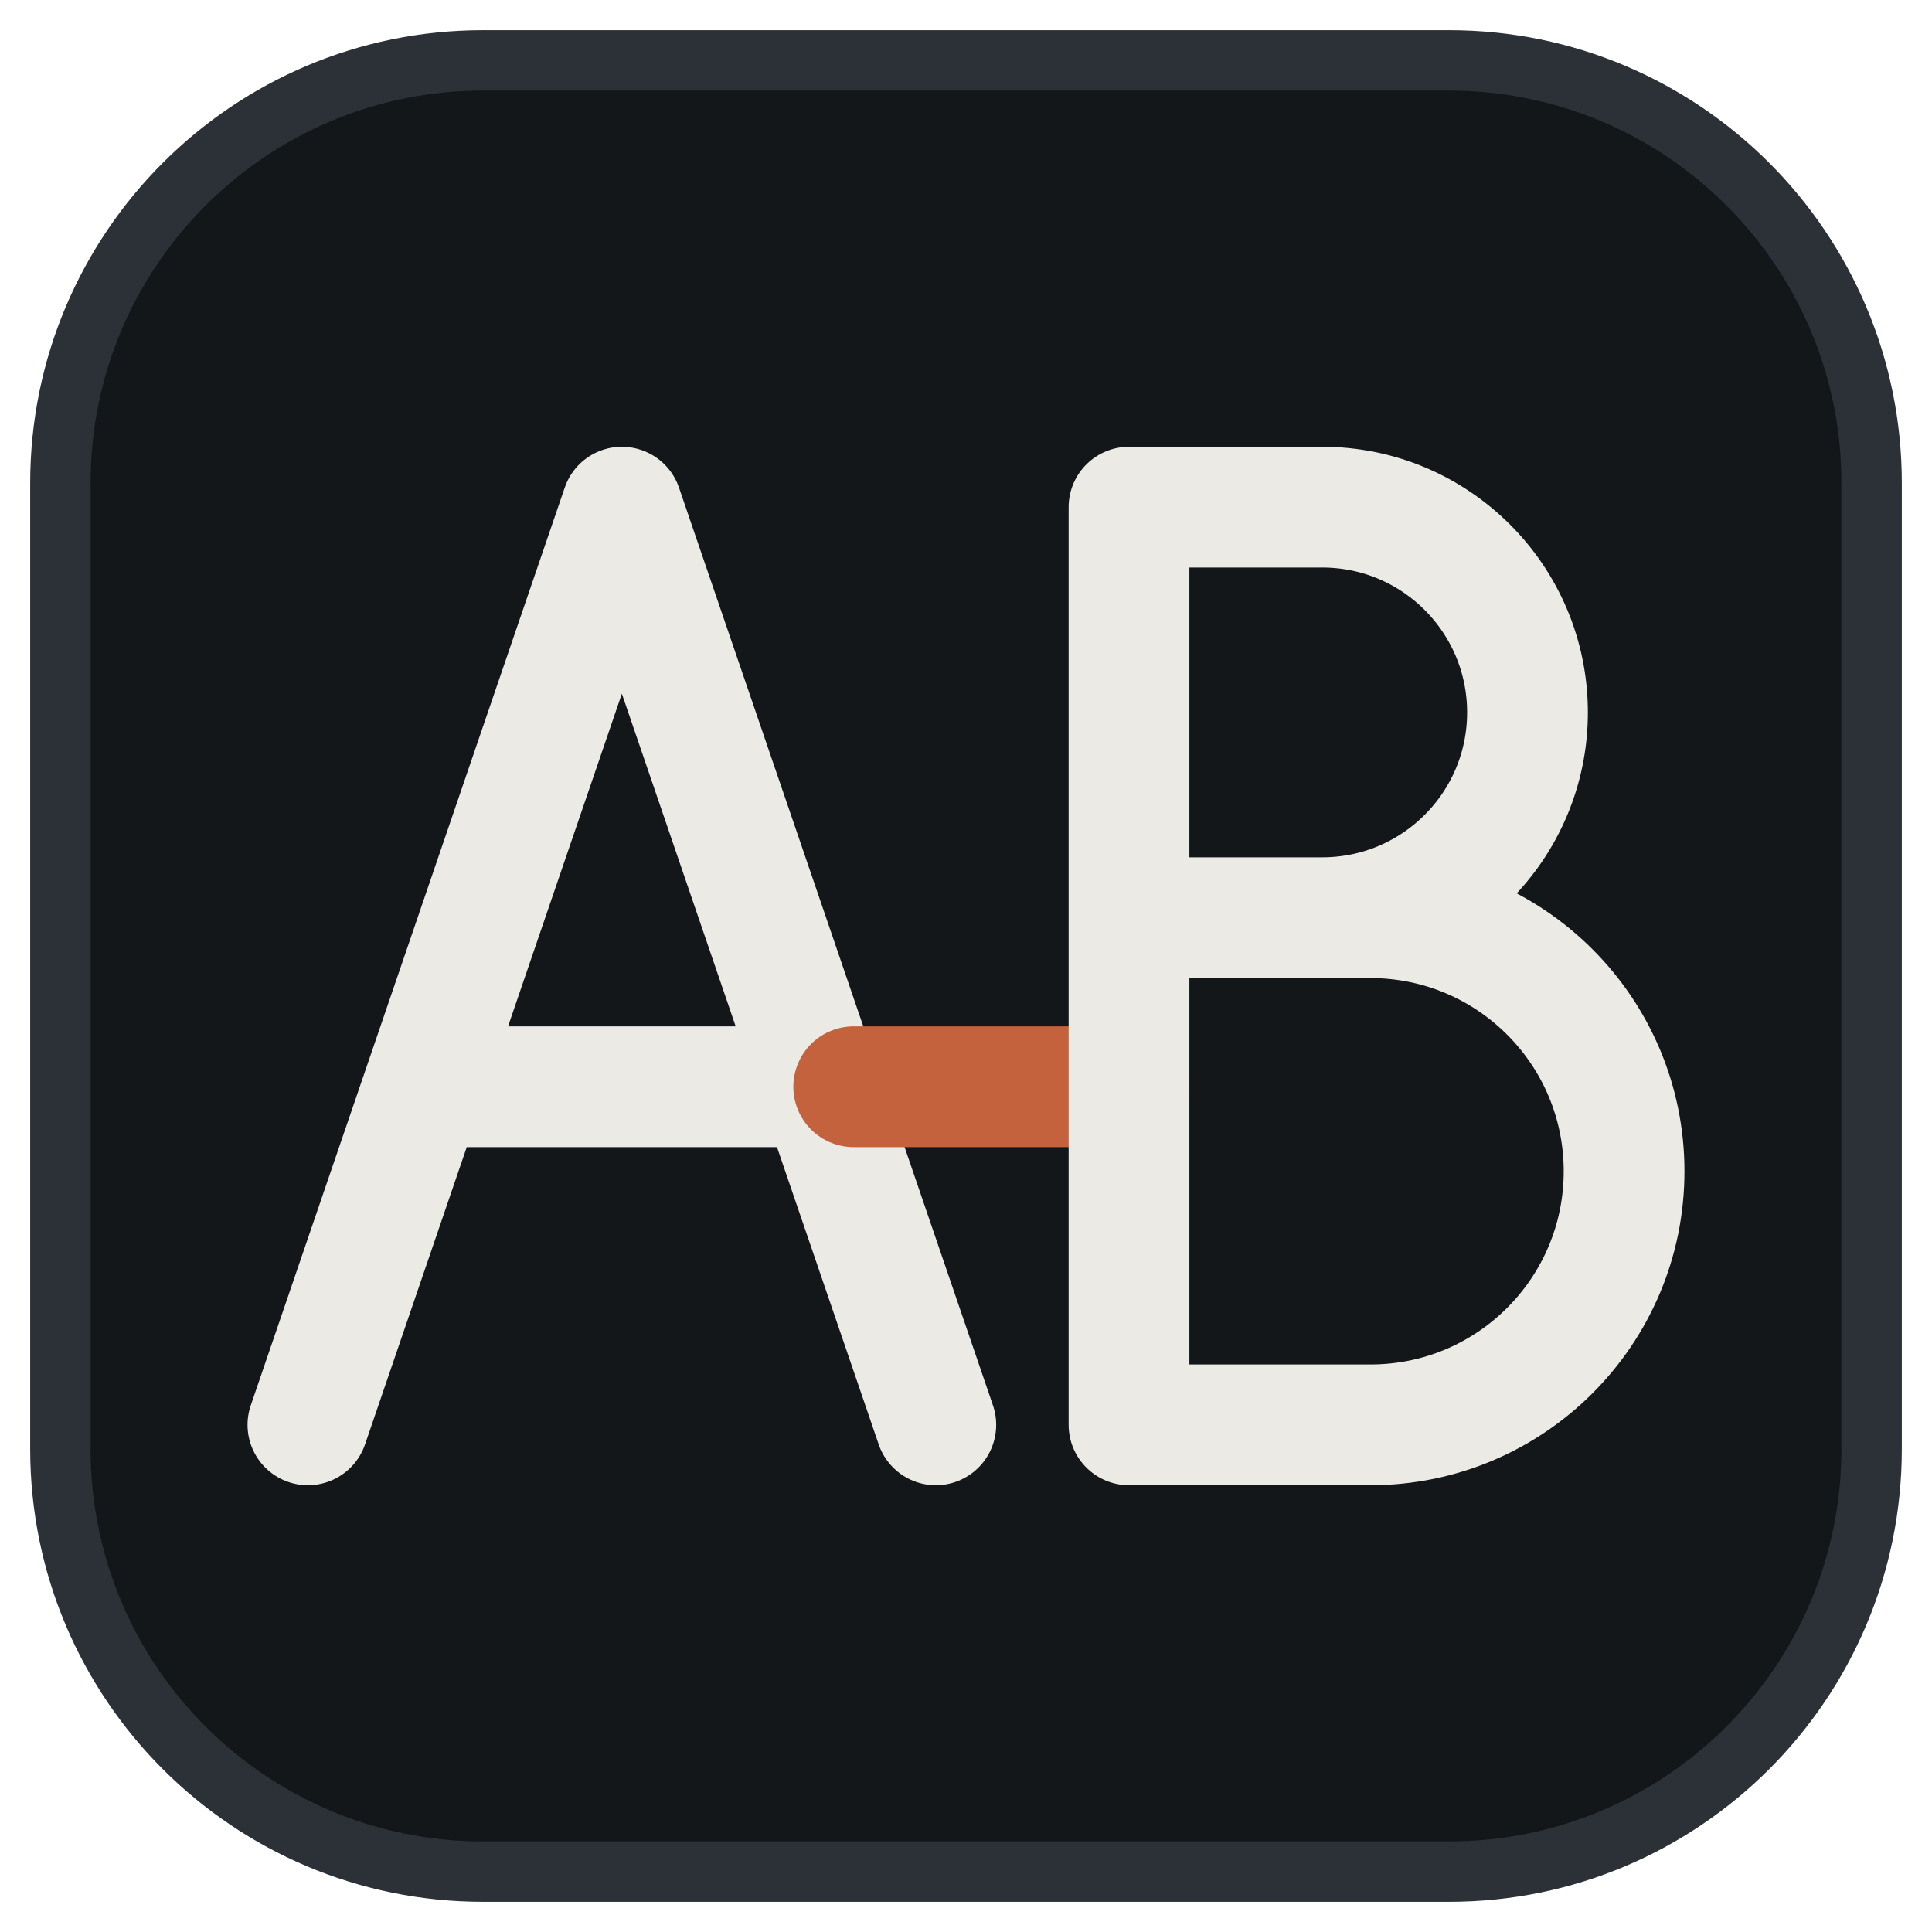
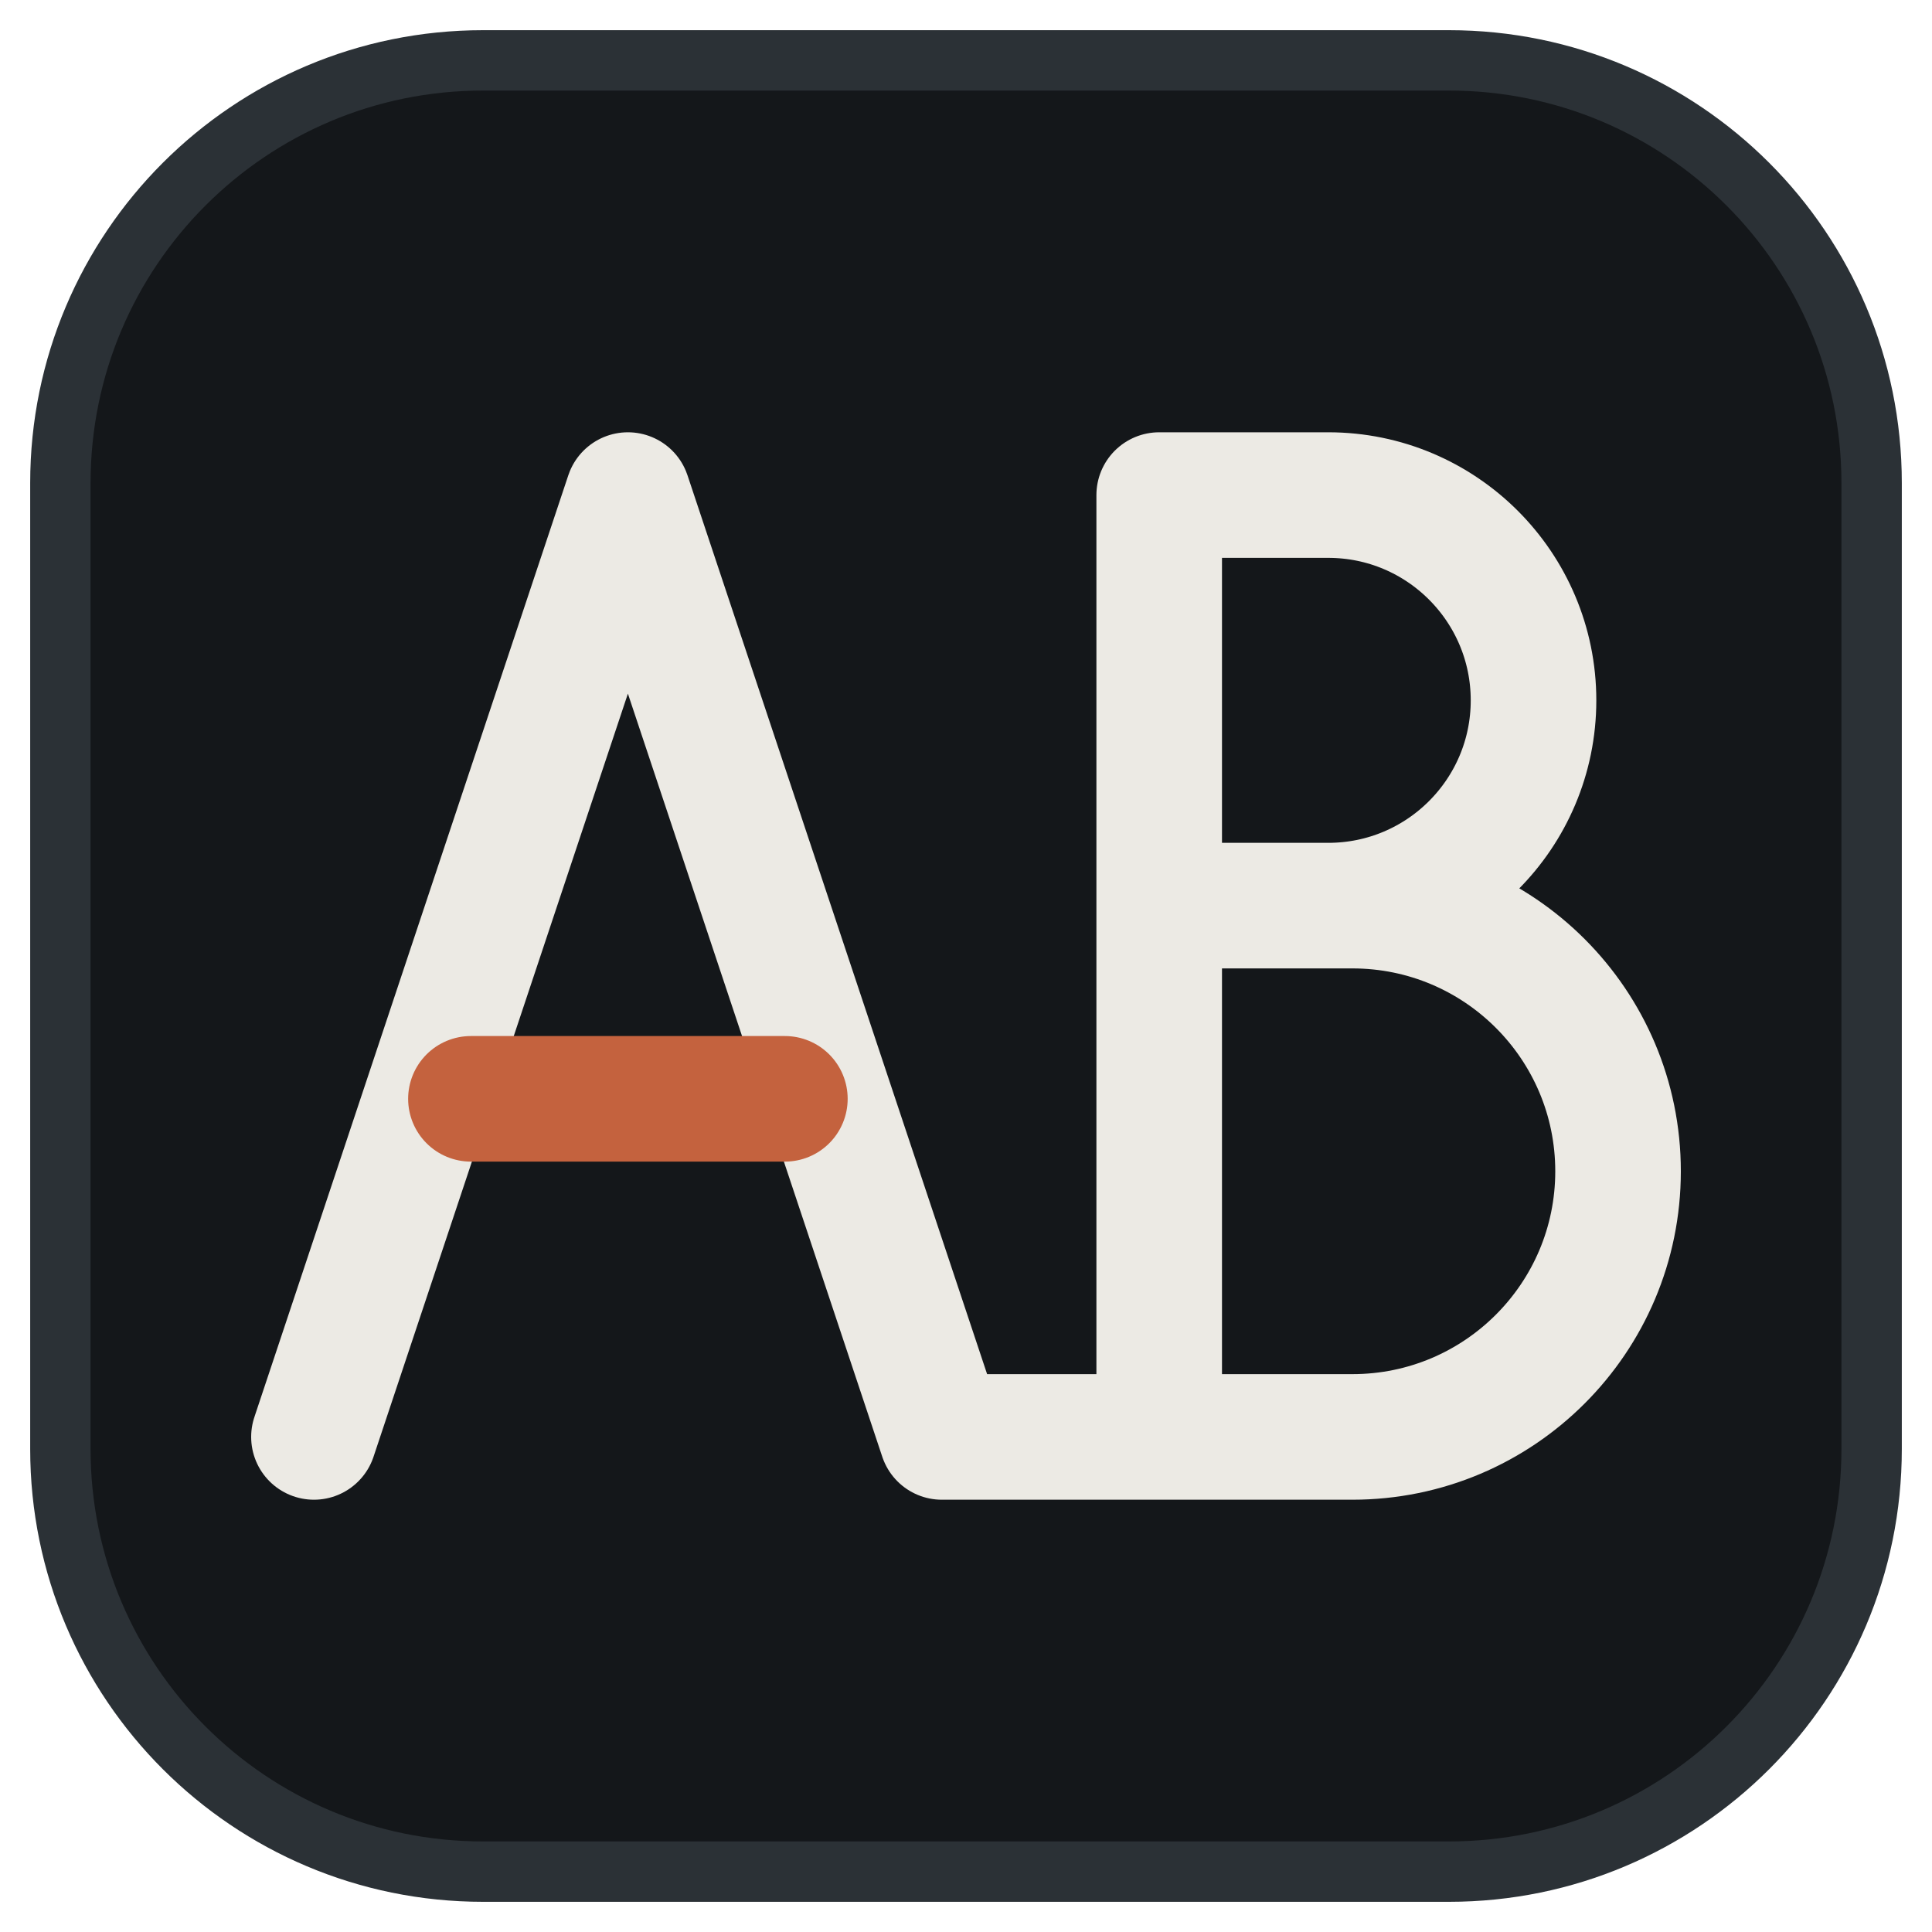
<svg xmlns="http://www.w3.org/2000/svg" viewBox="0 0 64 64" role="img" aria-label="AB monogram">
  <rect x="2" y="2" width="60" height="60" rx="14" fill="#14171A" stroke="#2B3136" stroke-width="2" />
-   <g transform="translate(32 32) scale(.8) translate(-33.25 -33)" fill="none" stroke-linecap="round" stroke-linejoin="round" stroke-width="5">
-     <path d="M6 52 19 14 32 52M10.8 38H27.2" stroke="#ECEAE4" />
-     <path d="M28.6 38H40" stroke="#C4623E" />
-     <path d="M40 52V14H48A8.5 8.5 0 0 1 48 31H40M40 31H50A10.5 10.5 0 0 1 50 52H40" stroke="#ECEAE4" />
+   <g transform="translate(32 32) scale(.8) translate(-33 -32.5)" fill="none" stroke-linecap="round" stroke-linejoin="round" stroke-width="5.2">
+     <path d="M6 52 19 13 32 52H41V13H48A8.5 8.5 0 0 1 48 30H41M41 30H49A11 11 0 0 1 49 52H41" stroke="#ECEAE4" />
+     <path d="M12.5 38H25.5" stroke="#C4623E" />
  </g>
</svg>
